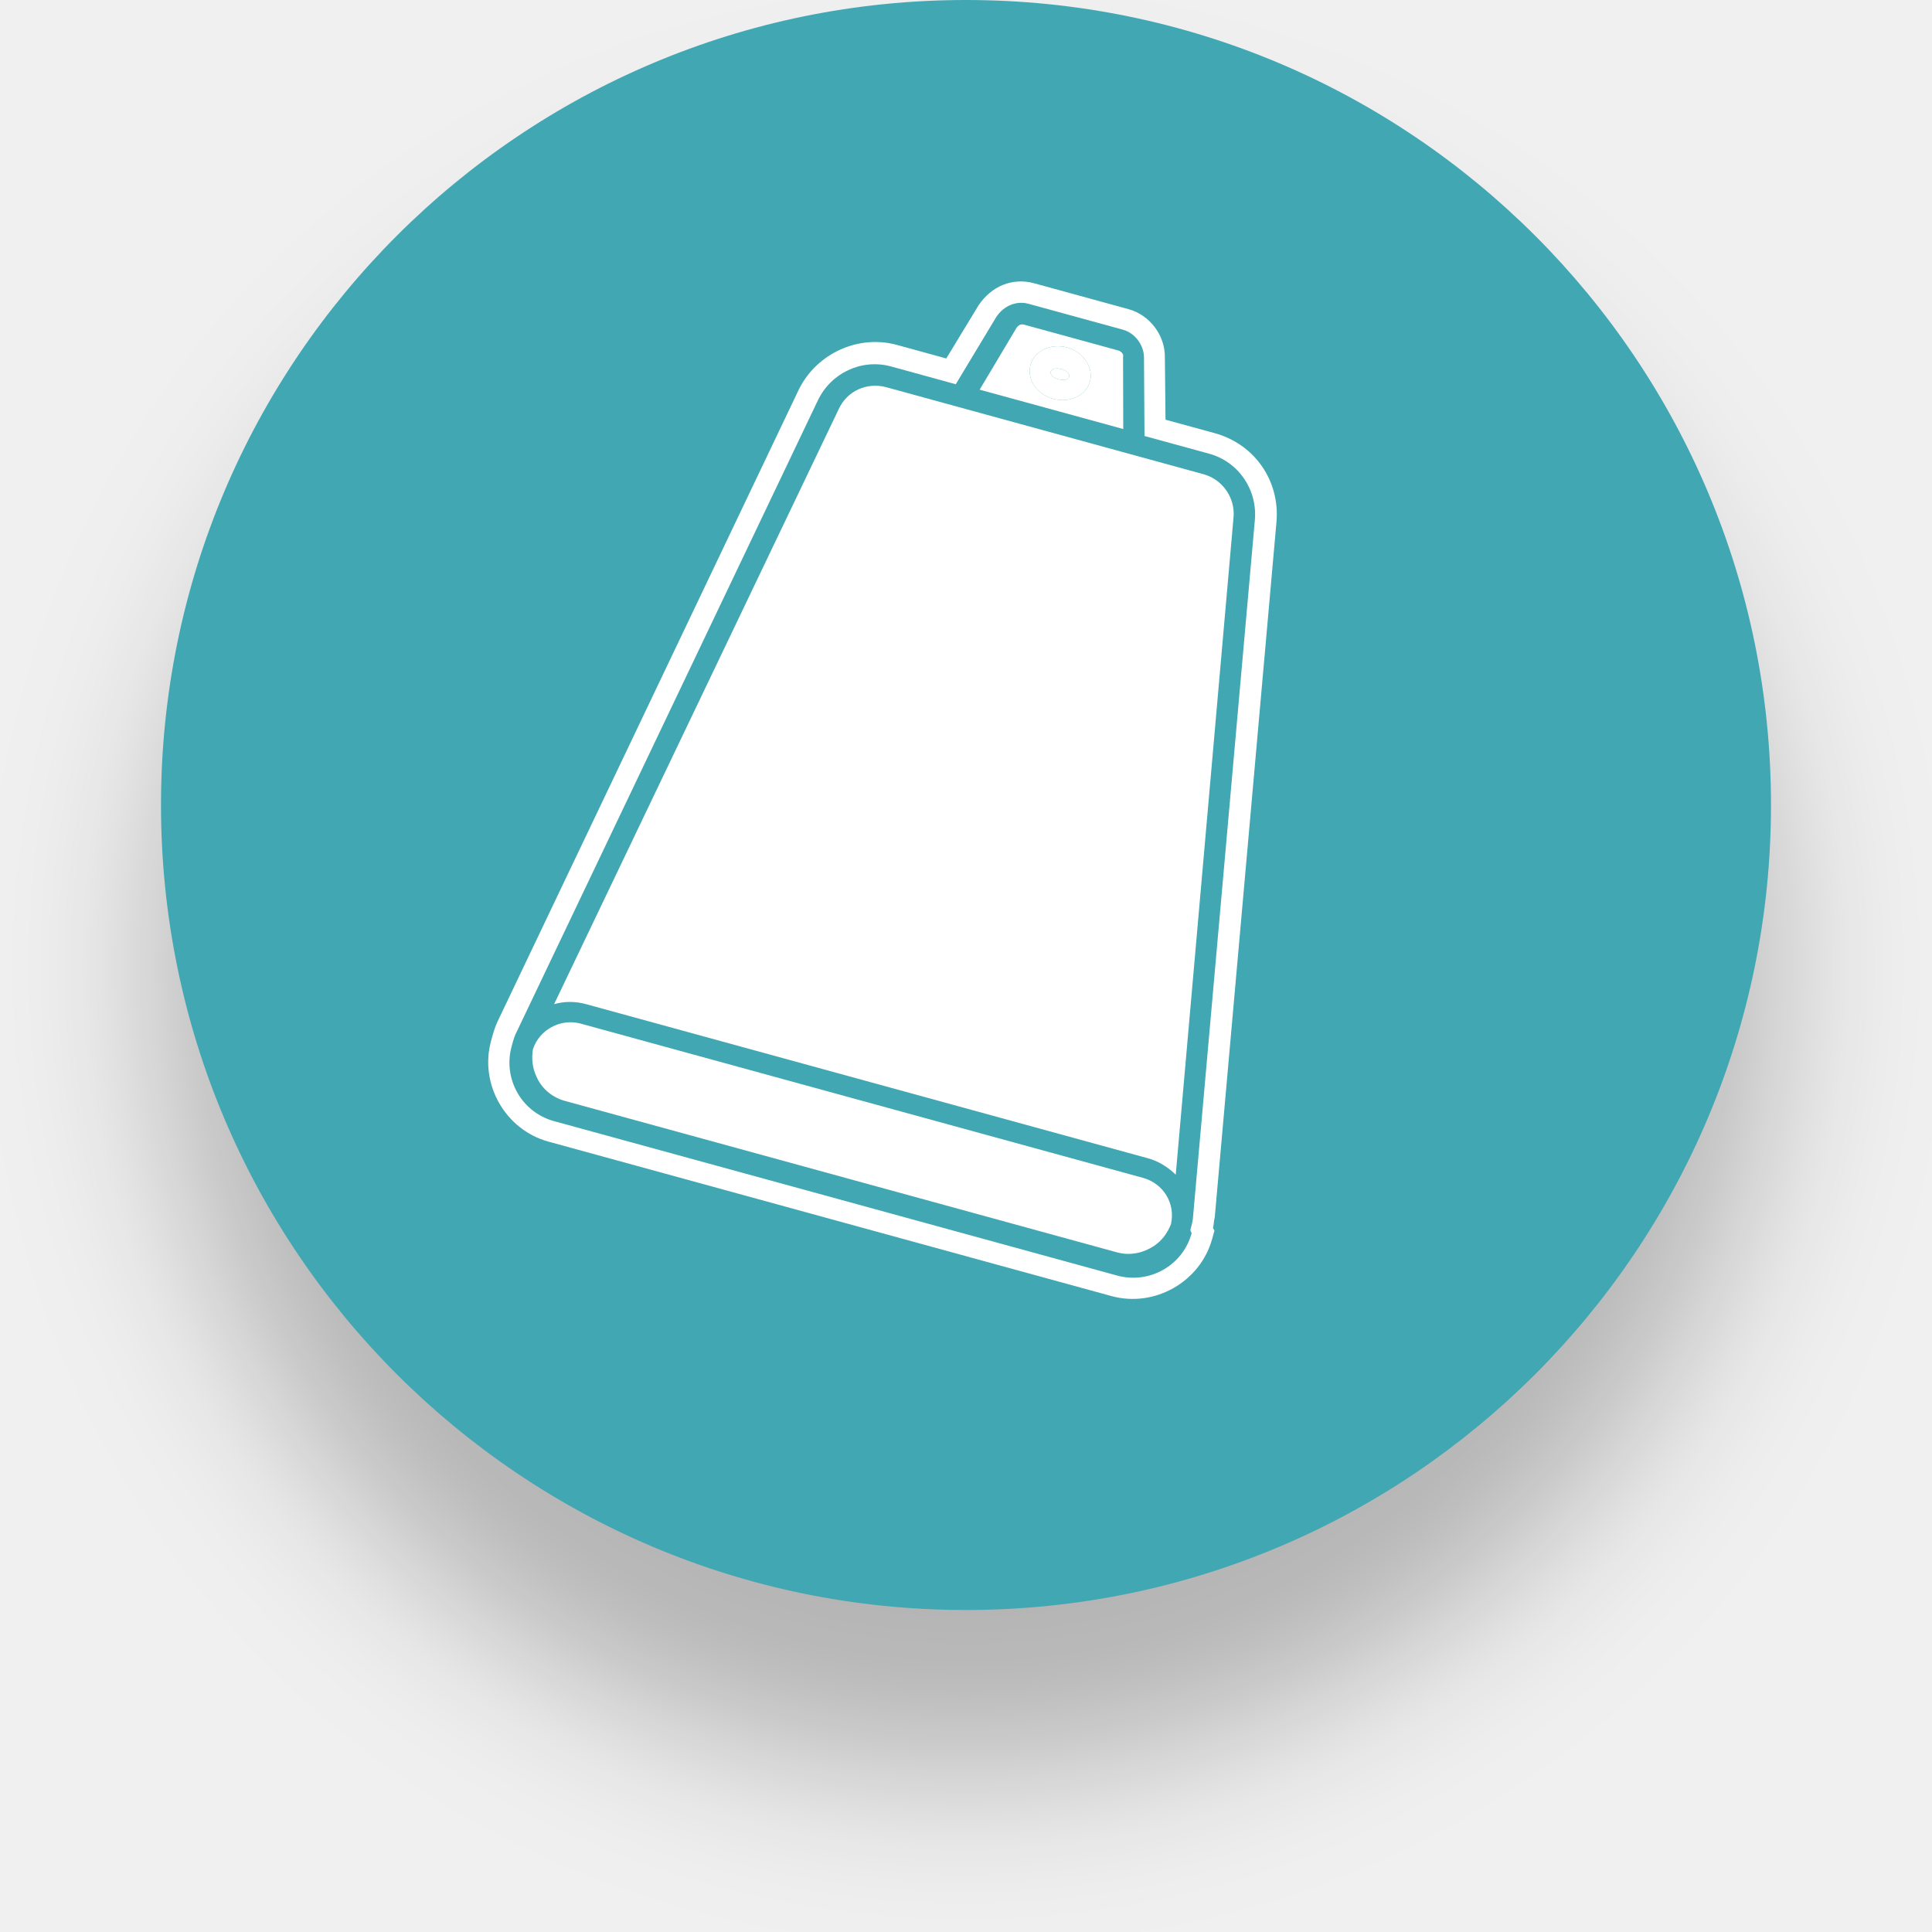
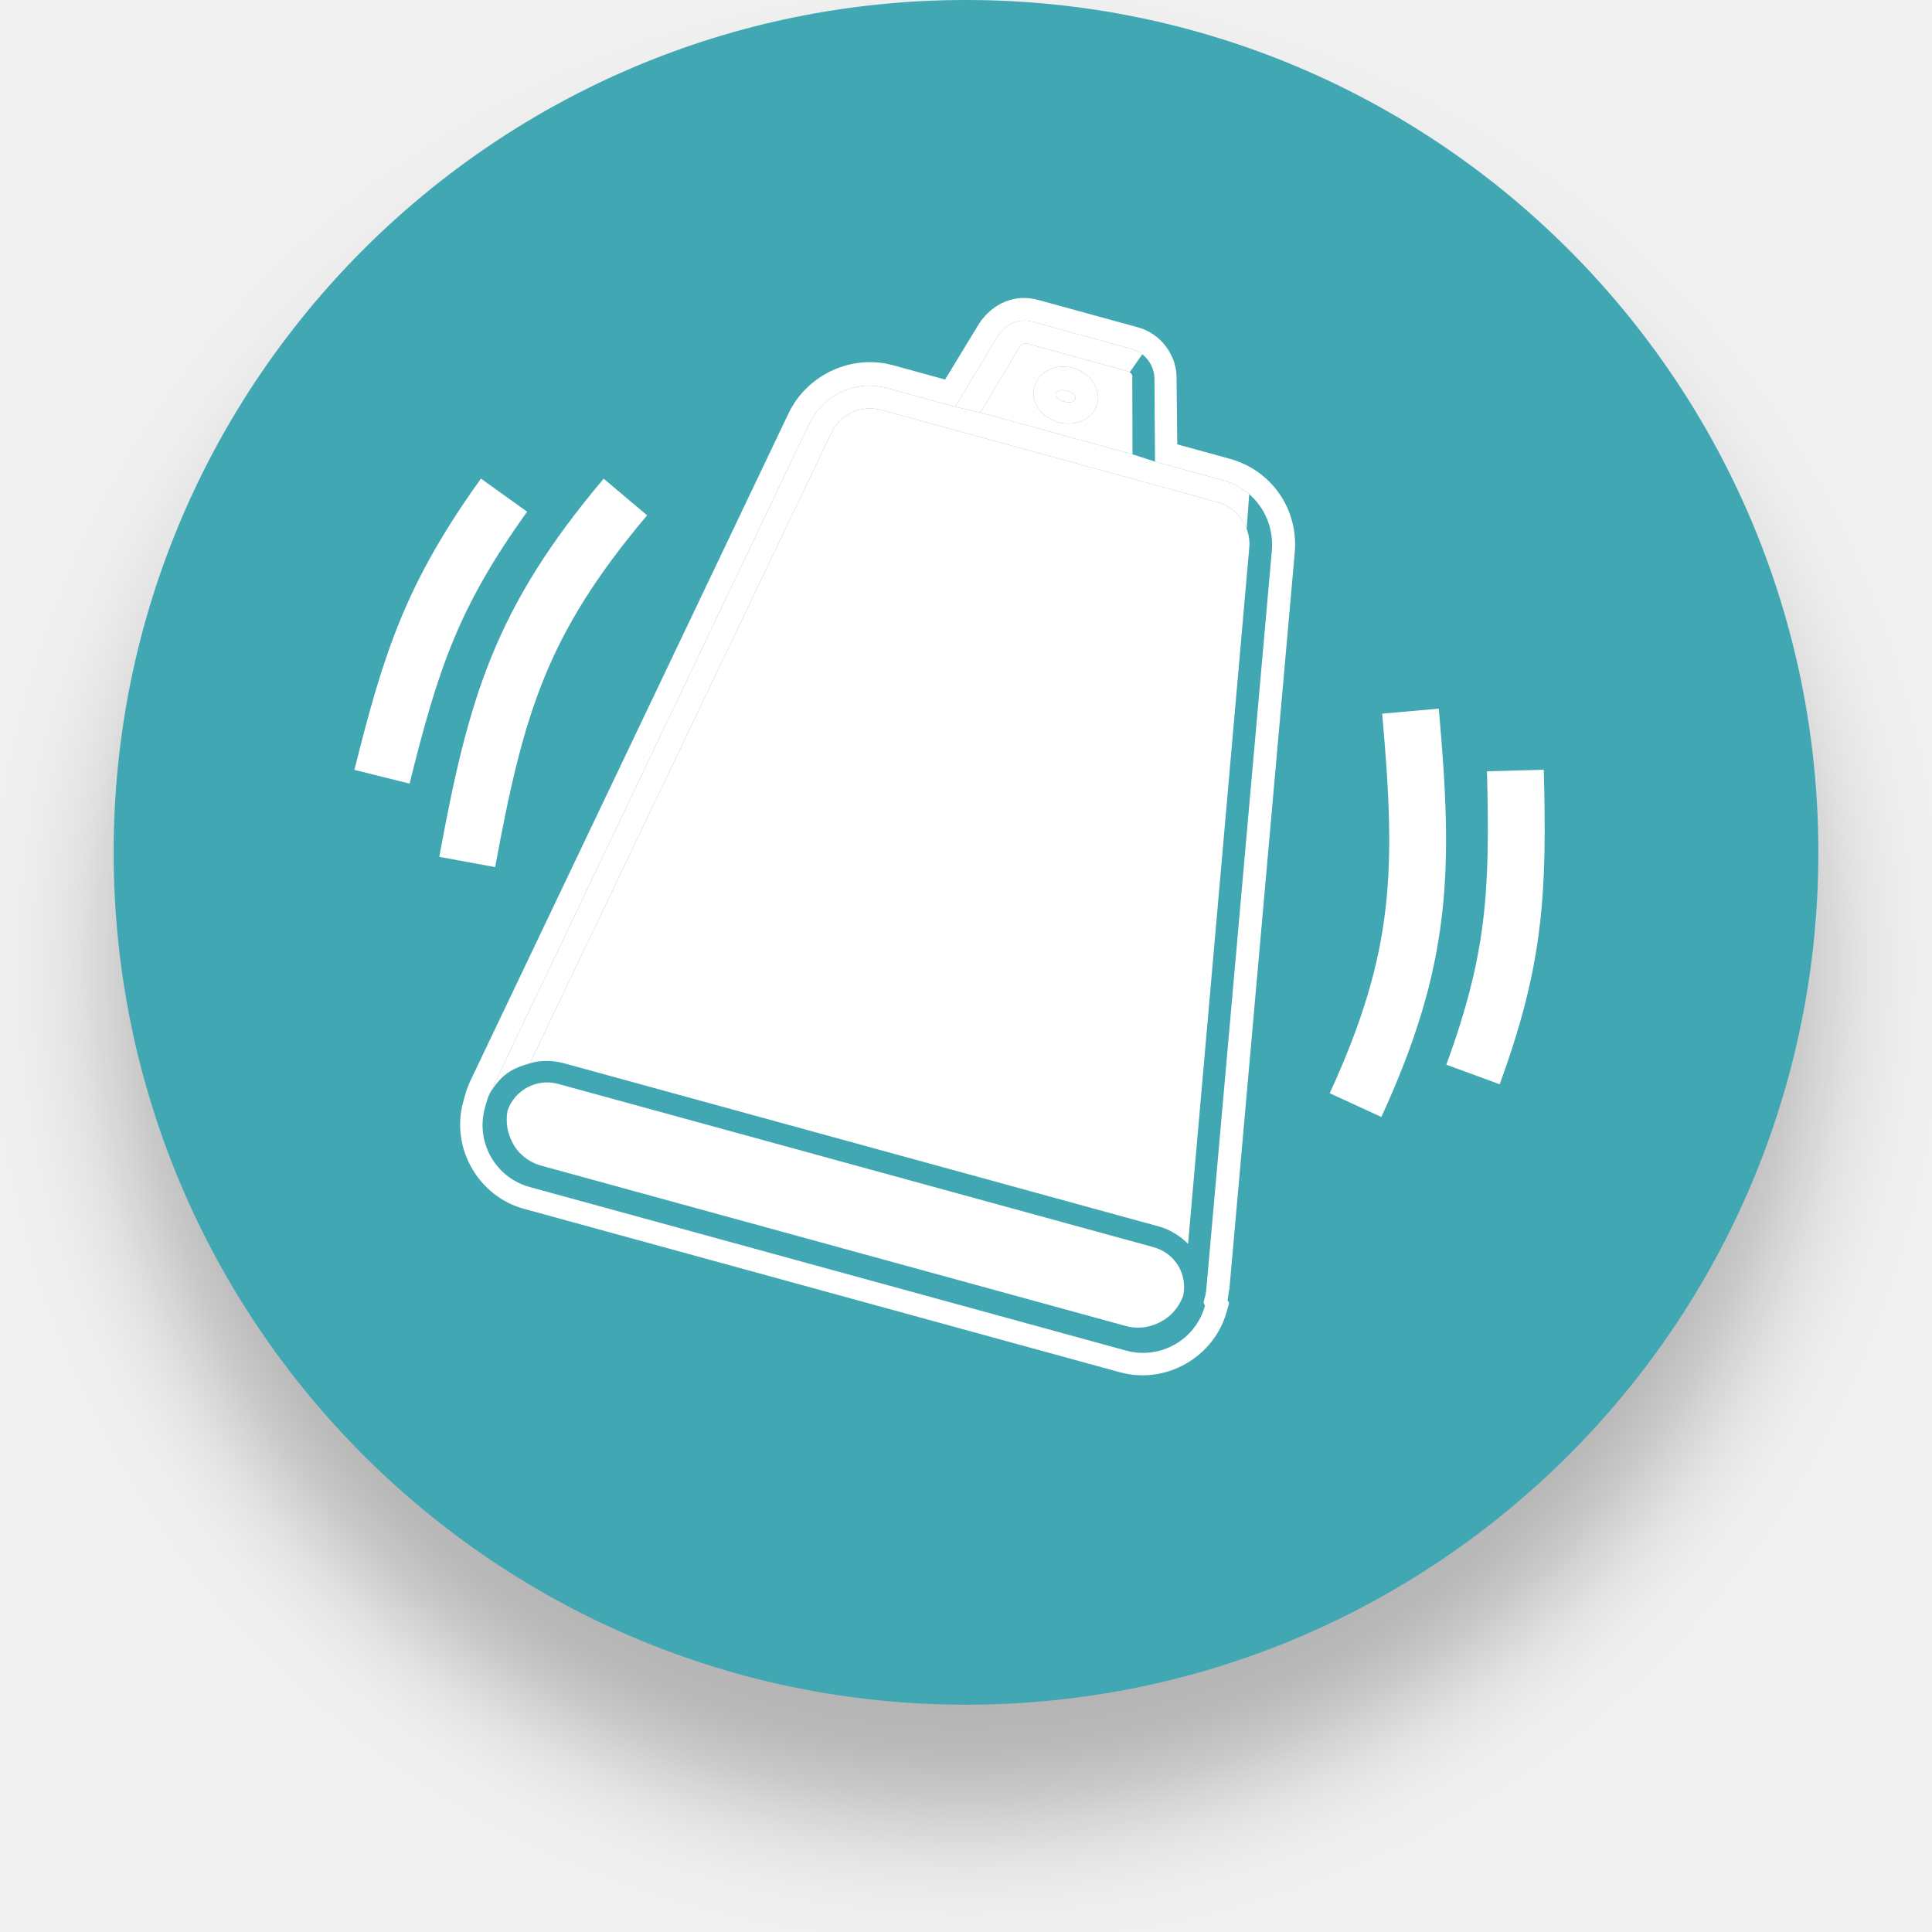
- <svg xmlns="http://www.w3.org/2000/svg" width="48" height="48" viewBox="0 0 48 48" fill="none">
+ <svg xmlns="http://www.w3.org/2000/svg" width="68" height="68" viewBox="0 0 68 68" fill="none">
  <g filter="url(#filter0_d)">
-     <circle cx="24" cy="20" r="20" fill="#41A7B3" />
+     <path d="M64 30C64 46.569 50.569 60 34 60C17.431 60 4 46.569 4 30C4 13.431 17.431 0 34 0C50.569 0 64 13.431 64 30Z" fill="#41A7B3" />
  </g>
-   <path d="M26.37 9.169C26.242 9.134 26.127 9.157 26.105 9.234C26.085 9.31 26.172 9.389 26.3 9.424C26.427 9.459 26.543 9.436 26.564 9.36C26.585 9.283 26.497 9.204 26.37 9.169Z" fill="white" />
-   <path fill-rule="evenodd" clip-rule="evenodd" d="M27.902 8.877C27.923 8.801 27.861 8.729 27.784 8.708L25.44 8.065C25.363 8.044 25.298 8.081 25.252 8.15L24.339 9.681L27.907 10.659L27.902 8.877ZM26.167 9.908C25.759 9.796 25.505 9.425 25.603 9.068C25.701 8.712 26.109 8.522 26.517 8.634C26.924 8.746 27.172 9.143 27.081 9.474C26.983 9.831 26.575 10.02 26.167 9.908Z" fill="white" />
-   <path d="M28.528 28.779C28.782 28.849 29.016 28.995 29.211 29.185L30.646 12.863C30.695 12.383 30.385 11.915 29.901 11.782L22.026 9.622C21.541 9.489 21.043 9.709 20.834 10.172L13.766 24.949C14.005 24.878 14.281 24.871 14.561 24.948L28.528 28.779Z" fill="white" />
-   <path d="M14.429 25.432L28.395 29.263C28.905 29.403 29.207 29.897 29.093 30.413C29.005 30.636 28.872 30.819 28.671 30.955C28.404 31.129 28.081 31.205 27.75 31.114L14.039 27.353C13.733 27.27 13.462 27.058 13.328 26.747C13.224 26.527 13.204 26.302 13.241 26.066C13.399 25.589 13.919 25.293 14.429 25.432Z" fill="white" />
-   <path fill-rule="evenodd" clip-rule="evenodd" d="M30.155 30.396C30.15 30.435 30.146 30.472 30.136 30.508L30.173 30.573L30.117 30.776C29.824 31.847 28.687 32.494 27.616 32.201L13.625 28.363C12.554 28.07 11.907 26.933 12.2 25.863L12.214 25.812C12.249 25.684 12.291 25.531 12.359 25.385L19.845 9.681C20.282 8.787 21.318 8.304 22.287 8.57L23.51 8.906L24.309 7.59C24.634 7.104 25.159 6.891 25.694 7.038L28.038 7.681C28.574 7.828 28.953 8.343 28.941 8.888L28.957 10.427L30.18 10.762C31.174 11.035 31.801 11.947 31.714 12.964L30.18 30.246C30.166 30.3 30.16 30.35 30.155 30.396ZM13.764 27.854L27.756 31.691C28.546 31.908 29.384 31.452 29.607 30.637C29.589 30.604 29.57 30.572 29.577 30.546C29.605 30.444 29.64 30.317 29.643 30.208L31.176 12.926C31.245 12.178 30.78 11.475 30.041 11.272L28.435 10.832L28.422 8.882C28.422 8.581 28.204 8.275 27.899 8.191L25.554 7.548C25.248 7.464 24.937 7.598 24.752 7.876L23.746 9.546L22.14 9.105C21.401 8.903 20.642 9.27 20.319 9.949L12.841 25.627C12.787 25.722 12.752 25.85 12.724 25.951L12.71 26.003C12.494 26.793 12.949 27.63 13.764 27.854Z" fill="white" />
-   <path fill-rule="evenodd" clip-rule="evenodd" d="M25.603 9.068C25.505 9.425 25.759 9.796 26.167 9.908C26.575 10.02 26.983 9.831 27.081 9.474C27.172 9.143 26.924 8.746 26.517 8.634C26.109 8.522 25.701 8.712 25.603 9.068ZM26.37 9.169C26.242 9.134 26.127 9.157 26.105 9.234C26.085 9.31 26.172 9.389 26.3 9.424C26.427 9.459 26.543 9.436 26.564 9.36C26.585 9.283 26.497 9.204 26.37 9.169Z" fill="white" />
+   <path d="M37.555 13.754C37.364 13.701 37.19 13.736 37.158 13.851C37.127 13.965 37.259 14.084 37.45 14.136C37.641 14.188 37.815 14.154 37.846 14.039C37.878 13.925 37.746 13.806 37.555 13.754Z" fill="white" />
+   <path fill-rule="evenodd" clip-rule="evenodd" d="M39.853 13.316C39.877 13.232 39.833 13.151 39.762 13.102C39.737 13.084 39.707 13.07 39.677 13.062L36.16 12.097C36.045 12.065 35.947 12.121 35.878 12.225L34.508 14.521L39.86 15.989L39.853 13.316ZM37.251 14.862C36.639 14.695 36.257 14.138 36.404 13.603C36.551 13.068 37.163 12.783 37.775 12.951C38.387 13.119 38.758 13.714 38.621 14.211C38.475 14.746 37.862 15.03 37.251 14.862Z" fill="white" />
+   <path d="M40.791 43.168C41.174 43.273 41.525 43.492 41.816 43.778L43.968 19.294C43.993 19.059 43.959 18.826 43.878 18.611C43.711 18.169 43.34 17.807 42.851 17.673L31.038 14.433C30.312 14.234 29.564 14.563 29.25 15.258L18.65 37.424C19.008 37.317 19.422 37.307 19.842 37.422L40.791 43.168Z" fill="white" />
+   <path d="M19.643 38.149L40.592 43.894C41.357 44.104 41.811 44.845 41.64 45.62C41.507 45.954 41.309 46.228 41.006 46.433C40.606 46.693 40.122 46.807 39.625 46.671L19.058 41.03C18.599 40.904 18.193 40.587 17.992 40.121C17.836 39.791 17.805 39.453 17.861 39.099C18.099 38.383 18.878 37.939 19.643 38.149Z" fill="white" />
+   <path fill-rule="evenodd" clip-rule="evenodd" d="M43.232 45.593C43.225 45.653 43.219 45.708 43.204 45.761L43.26 45.859L43.176 46.165C42.735 47.77 41.03 48.741 39.425 48.301L18.437 42.545C16.831 42.105 15.861 40.4 16.301 38.794L16.322 38.718C16.374 38.526 16.437 38.297 16.538 38.078L27.767 14.522C28.422 13.181 29.977 12.457 31.43 12.855L33.265 13.358L34.464 11.385C34.952 10.656 35.738 10.337 36.541 10.557L40.058 11.522C40.861 11.742 41.43 12.515 41.411 13.332L41.436 15.64L43.271 16.143C44.761 16.552 45.702 17.92 45.571 19.446L43.271 45.369C43.248 45.451 43.24 45.525 43.232 45.593ZM18.647 41.78L39.635 47.536C40.82 47.861 42.076 47.178 42.411 45.955C42.383 45.906 42.356 45.858 42.366 45.819C42.408 45.666 42.461 45.475 42.464 45.312L44.764 19.389C44.835 18.618 44.528 17.878 43.968 17.393C43.714 17.172 43.408 17.003 43.061 16.908L40.653 16.248L40.632 13.324C40.633 13.002 40.467 12.676 40.206 12.469C40.101 12.386 39.98 12.323 39.848 12.286L36.331 11.322C35.872 11.196 35.406 11.397 35.127 11.814L33.618 14.318L31.21 13.658C30.101 13.354 28.964 13.905 28.479 14.923L17.261 38.441C17.181 38.583 17.128 38.774 17.086 38.927L17.065 39.004C16.74 40.189 17.424 41.445 18.647 41.78Z" fill="white" />
+   <path fill-rule="evenodd" clip-rule="evenodd" d="M36.404 13.603C36.257 14.138 36.639 14.695 37.251 14.862C37.862 15.03 38.475 14.746 38.621 14.211C38.758 13.714 38.387 13.119 37.775 12.951C37.163 12.783 36.551 13.068 36.404 13.603ZM37.555 13.754C37.364 13.701 37.19 13.736 37.158 13.851C37.127 13.965 37.259 14.084 37.45 14.136C37.641 14.188 37.815 14.154 37.846 14.039C37.878 13.925 37.746 13.806 37.555 13.754Z" fill="white" />
+   <path d="M43.061 16.908L40.653 16.248L39.86 15.989L34.508 14.521L33.618 14.318L31.21 13.658C30.101 13.354 28.964 13.905 28.479 14.923L17.261 38.441C17.658 37.833 17.962 37.625 18.65 37.424L29.25 15.258C29.564 14.563 30.312 14.234 31.038 14.433L42.851 17.673C43.34 17.807 43.711 18.169 43.878 18.611L43.968 17.393C43.714 17.172 43.408 17.003 43.061 16.908Z" fill="white" />
+   <path d="M39.848 12.286L36.331 11.322C35.872 11.196 35.406 11.397 35.127 11.814L33.618 14.318L34.508 14.521L35.878 12.225C35.947 12.121 36.045 12.065 36.16 12.097L39.677 13.062C39.707 13.07 39.737 13.084 39.762 13.102L40.206 12.469C40.101 12.386 39.98 12.323 39.848 12.286Z" fill="white" />
+   <path d="M16.445 30.339C17.458 24.819 18.33 21.856 22.012 17.493" stroke="white" stroke-width="2" />
+   <path d="M13.445 27.339C14.478 23.189 15.226 20.936 17.74 17.428" stroke="white" stroke-width="2" />
+   <path d="M49.644 25.03C50.142 30.62 50.093 33.708 47.71 38.896" stroke="white" stroke-width="2" />
+   <path d="M53.336 27.12C53.449 31.395 53.33 33.766 51.844 37.818" stroke="white" stroke-width="2" />
  <defs>
-     <filter id="filter0_d" x="0" y="0" width="48" height="48" filterUnits="userSpaceOnUse" color-interpolation-filters="sRGB">
+     <filter id="filter0_d" x="0" y="0" width="68" height="68" filterUnits="userSpaceOnUse" color-interpolation-filters="sRGB">
      <feFlood flood-opacity="0" result="BackgroundImageFix" />
      <feColorMatrix in="SourceAlpha" type="matrix" values="0 0 0 0 0 0 0 0 0 0 0 0 0 0 0 0 0 0 127 0" />
      <feOffset dy="4" />
      <feGaussianBlur stdDeviation="2" />
      <feColorMatrix type="matrix" values="0 0 0 0 0 0 0 0 0 0 0 0 0 0 0 0 0 0 0.25 0" />
      <feBlend mode="normal" in2="BackgroundImageFix" result="effect1_dropShadow" />
      <feBlend mode="normal" in="SourceGraphic" in2="effect1_dropShadow" result="shape" />
    </filter>
  </defs>
</svg>
